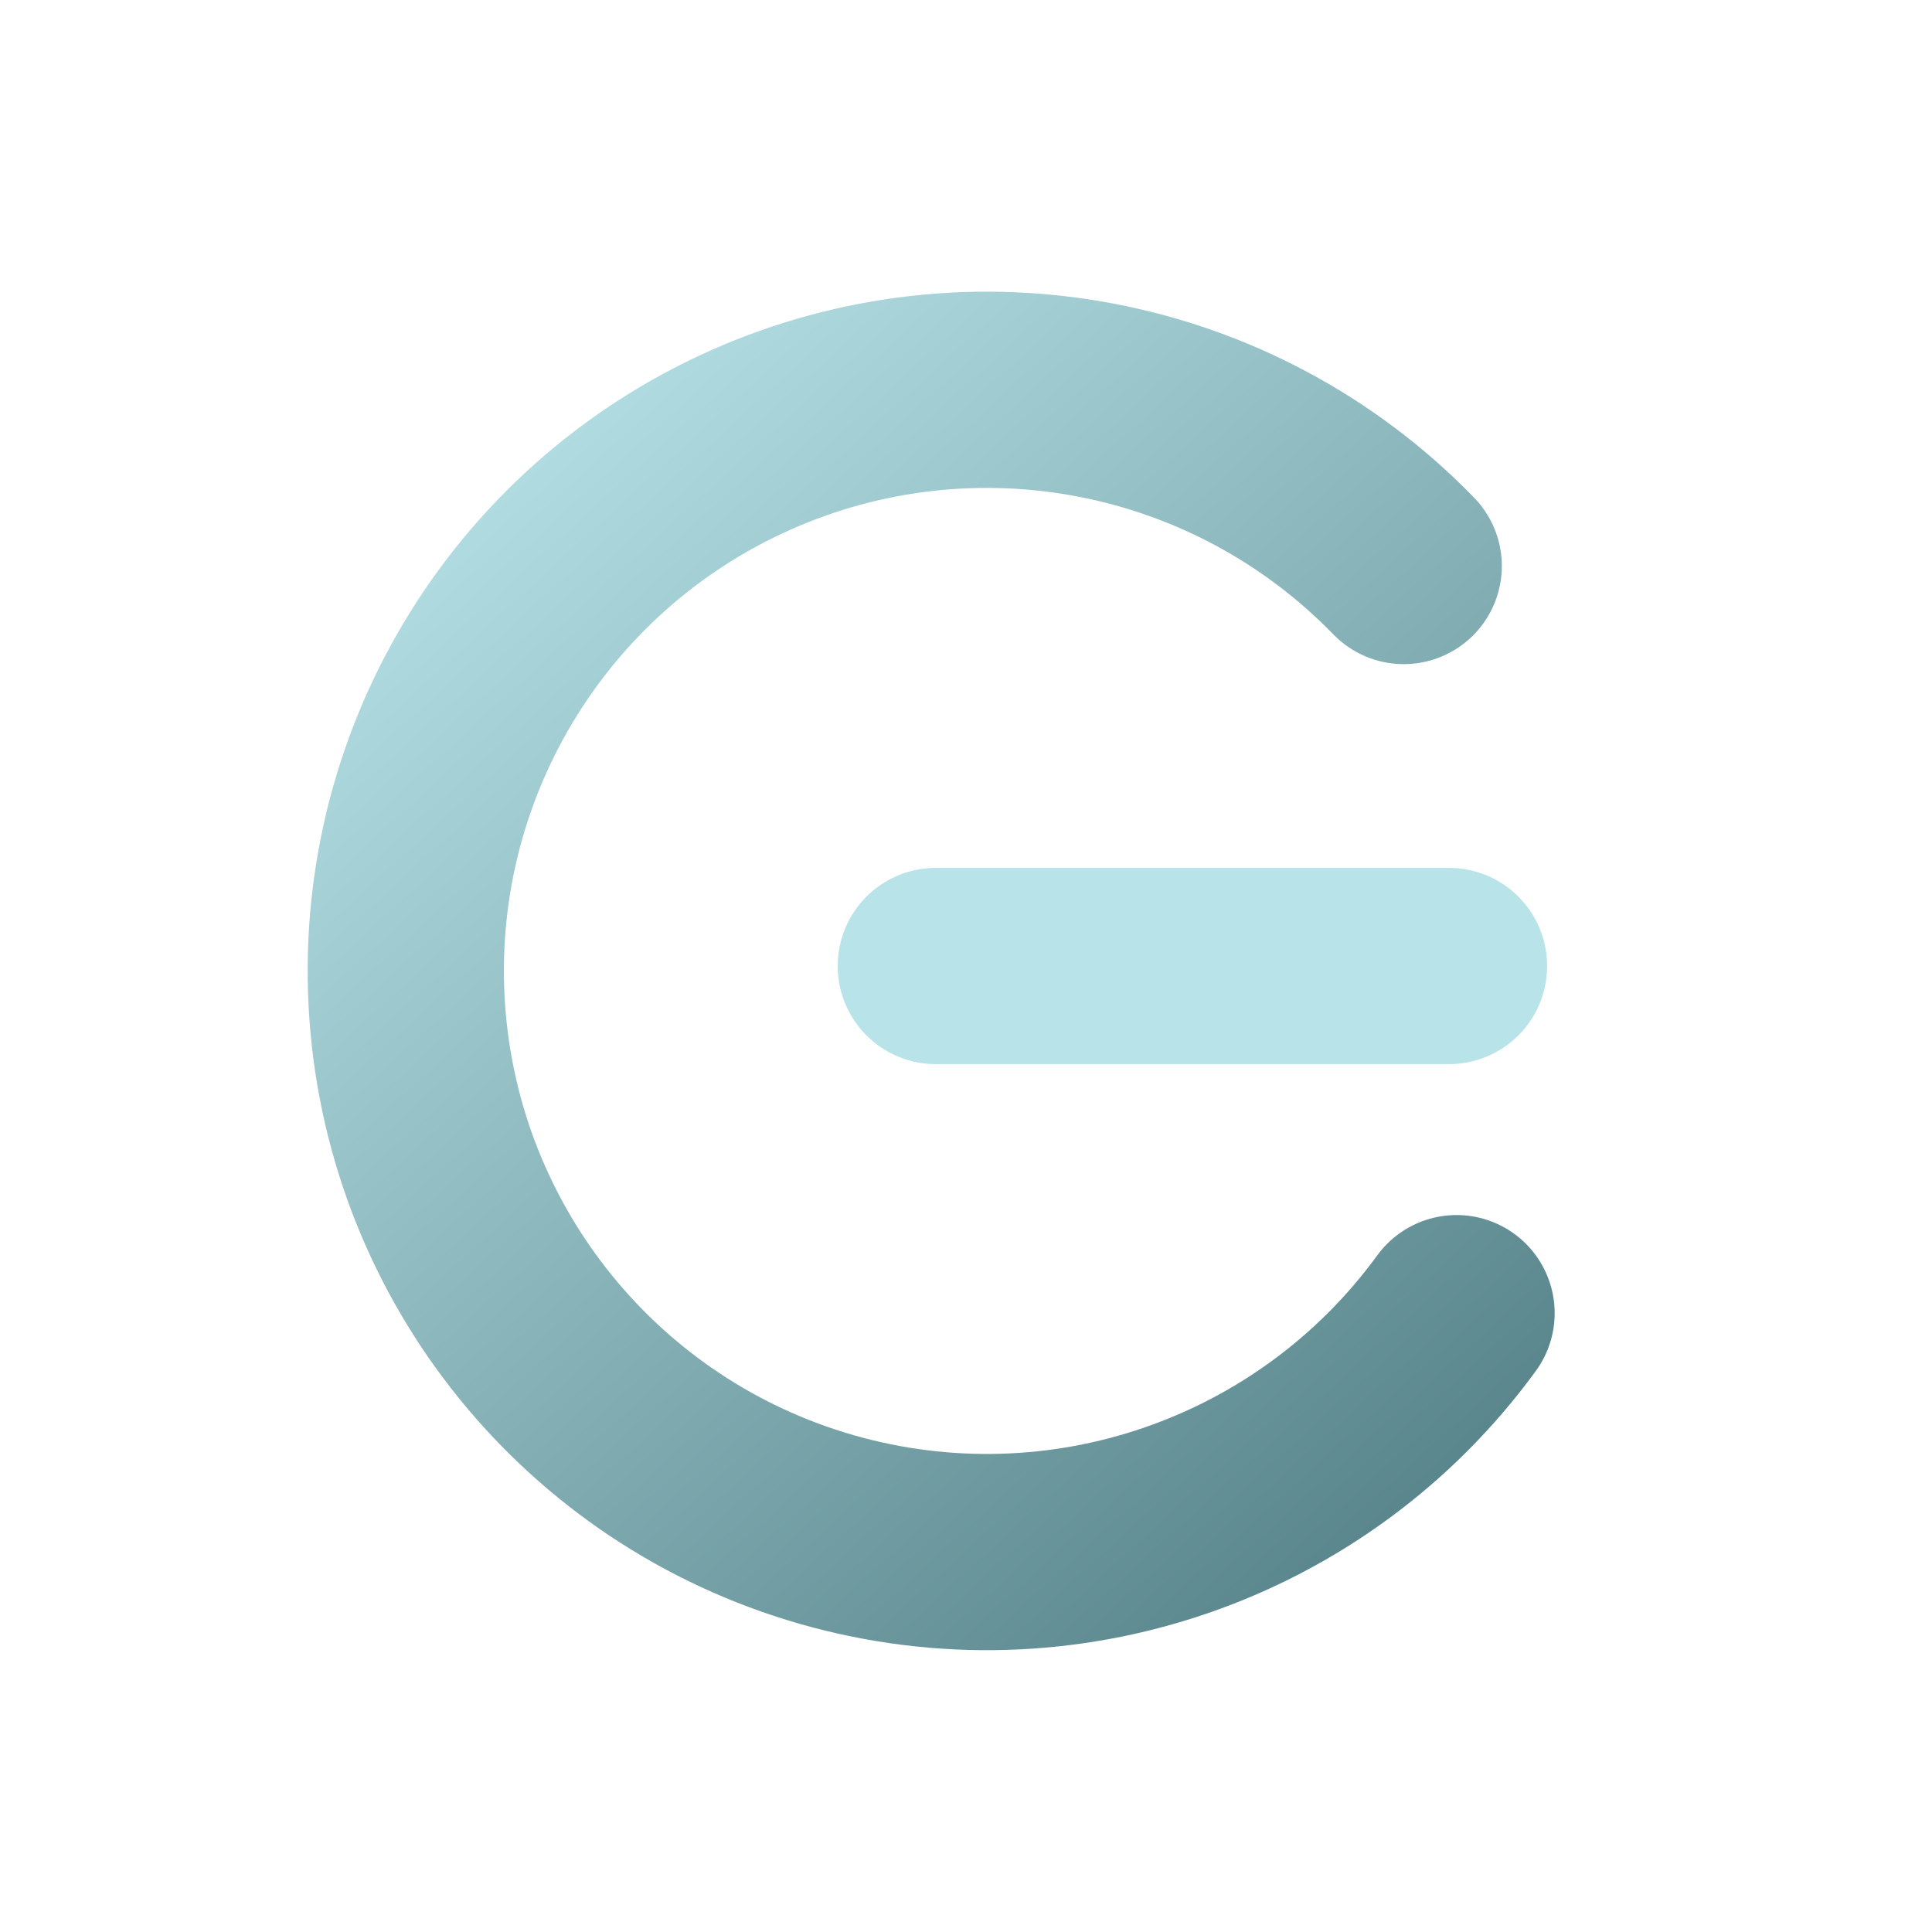
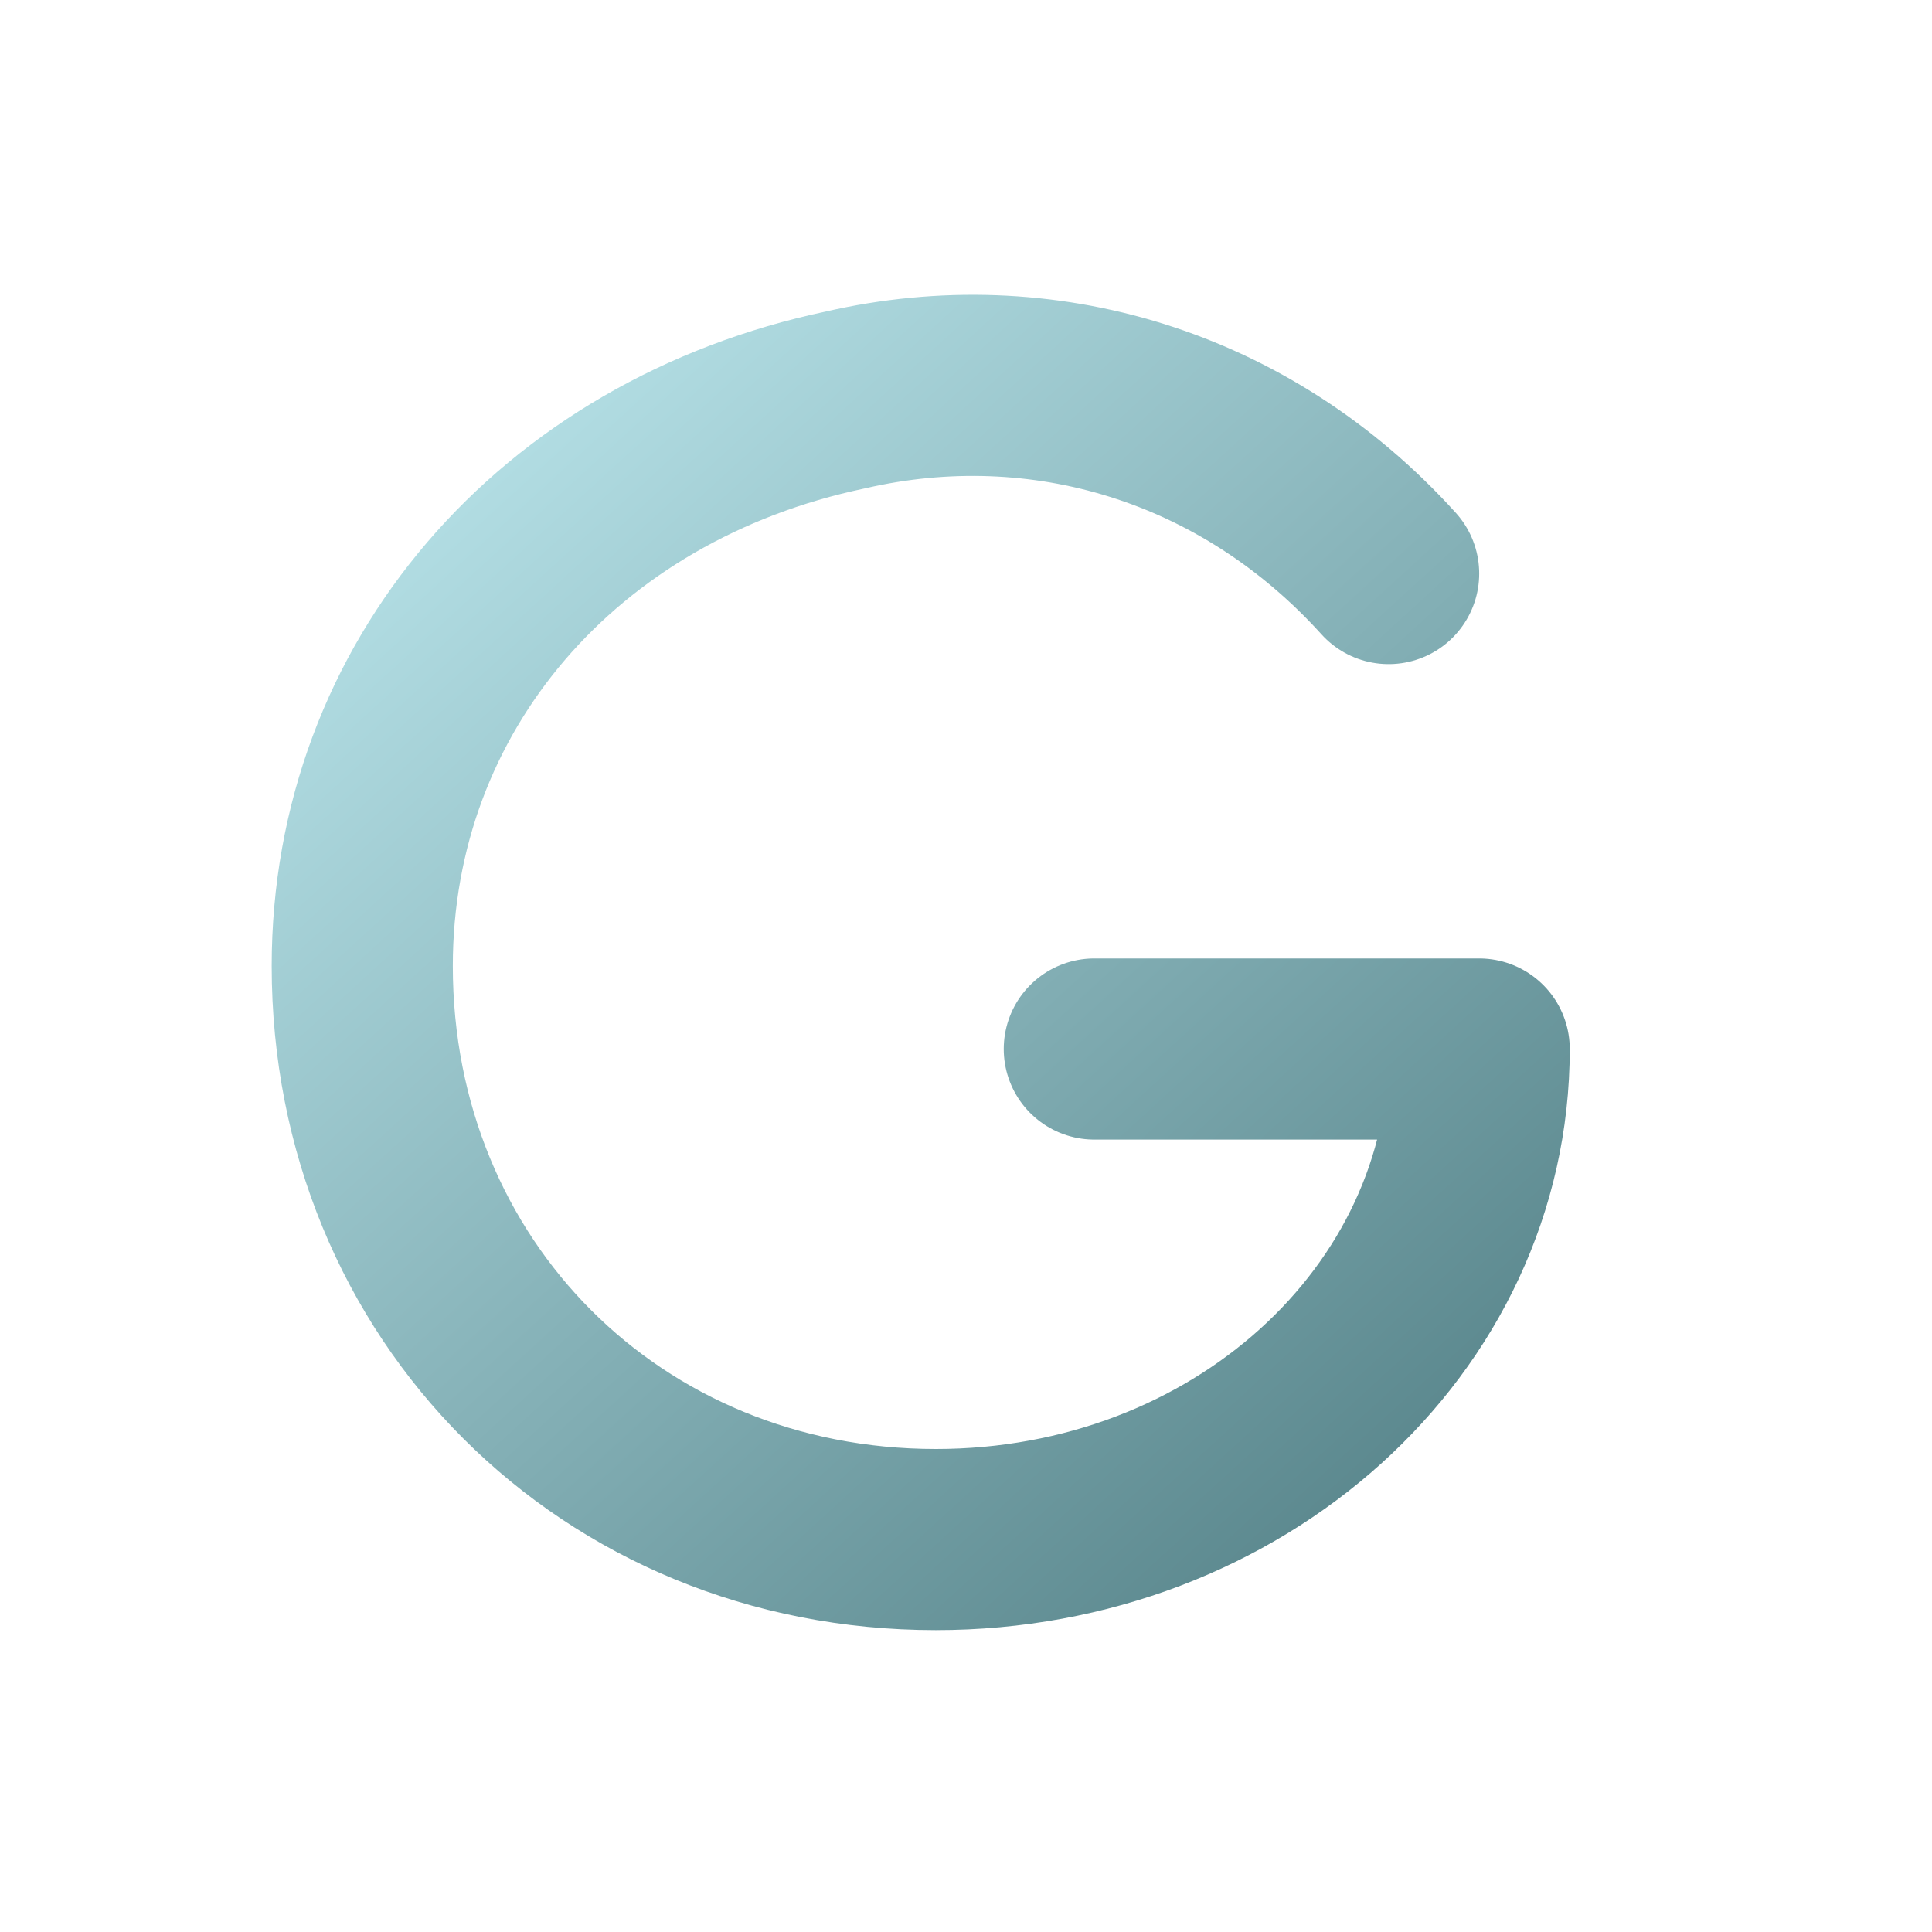
<svg xmlns="http://www.w3.org/2000/svg" viewBox="0 0 256 256" width="1024" height="1024">
  <defs>
-     <linearGradient id="field" x1="30" y1="28" x2="224" y2="230" gradientUnits="userSpaceOnUse">
-       <stop offset="0" stop-color="#0B2E33" />
-       <stop offset="1" stop-color="#061A1E" />
-     </linearGradient>
    <linearGradient id="stroke" x1="58" y1="50" x2="206" y2="212" gradientUnits="userSpaceOnUse">
      <stop offset="0" stop-color="#B8E3E9" />
      <stop offset="1" stop-color="#4F7C82" />
    </linearGradient>
  </defs>
-   <path d="M186 75a77 77 0 1 0 7 99" fill="none" stroke="url(#stroke)" stroke-width="26" stroke-linecap="round" />
-   <path d="M124 128h68" fill="none" stroke="#B8E3E9" stroke-width="26" stroke-linecap="round" />
+   <path d="M184 76 C165 55 138 47 112 53 C74 61 48 91 48 128 C48 171 81 204 124 204 C164 204 196 175 196 139 H145" fill="none" stroke="url(#stroke)" stroke-width="24" stroke-linecap="round" stroke-linejoin="round" />
</svg>
